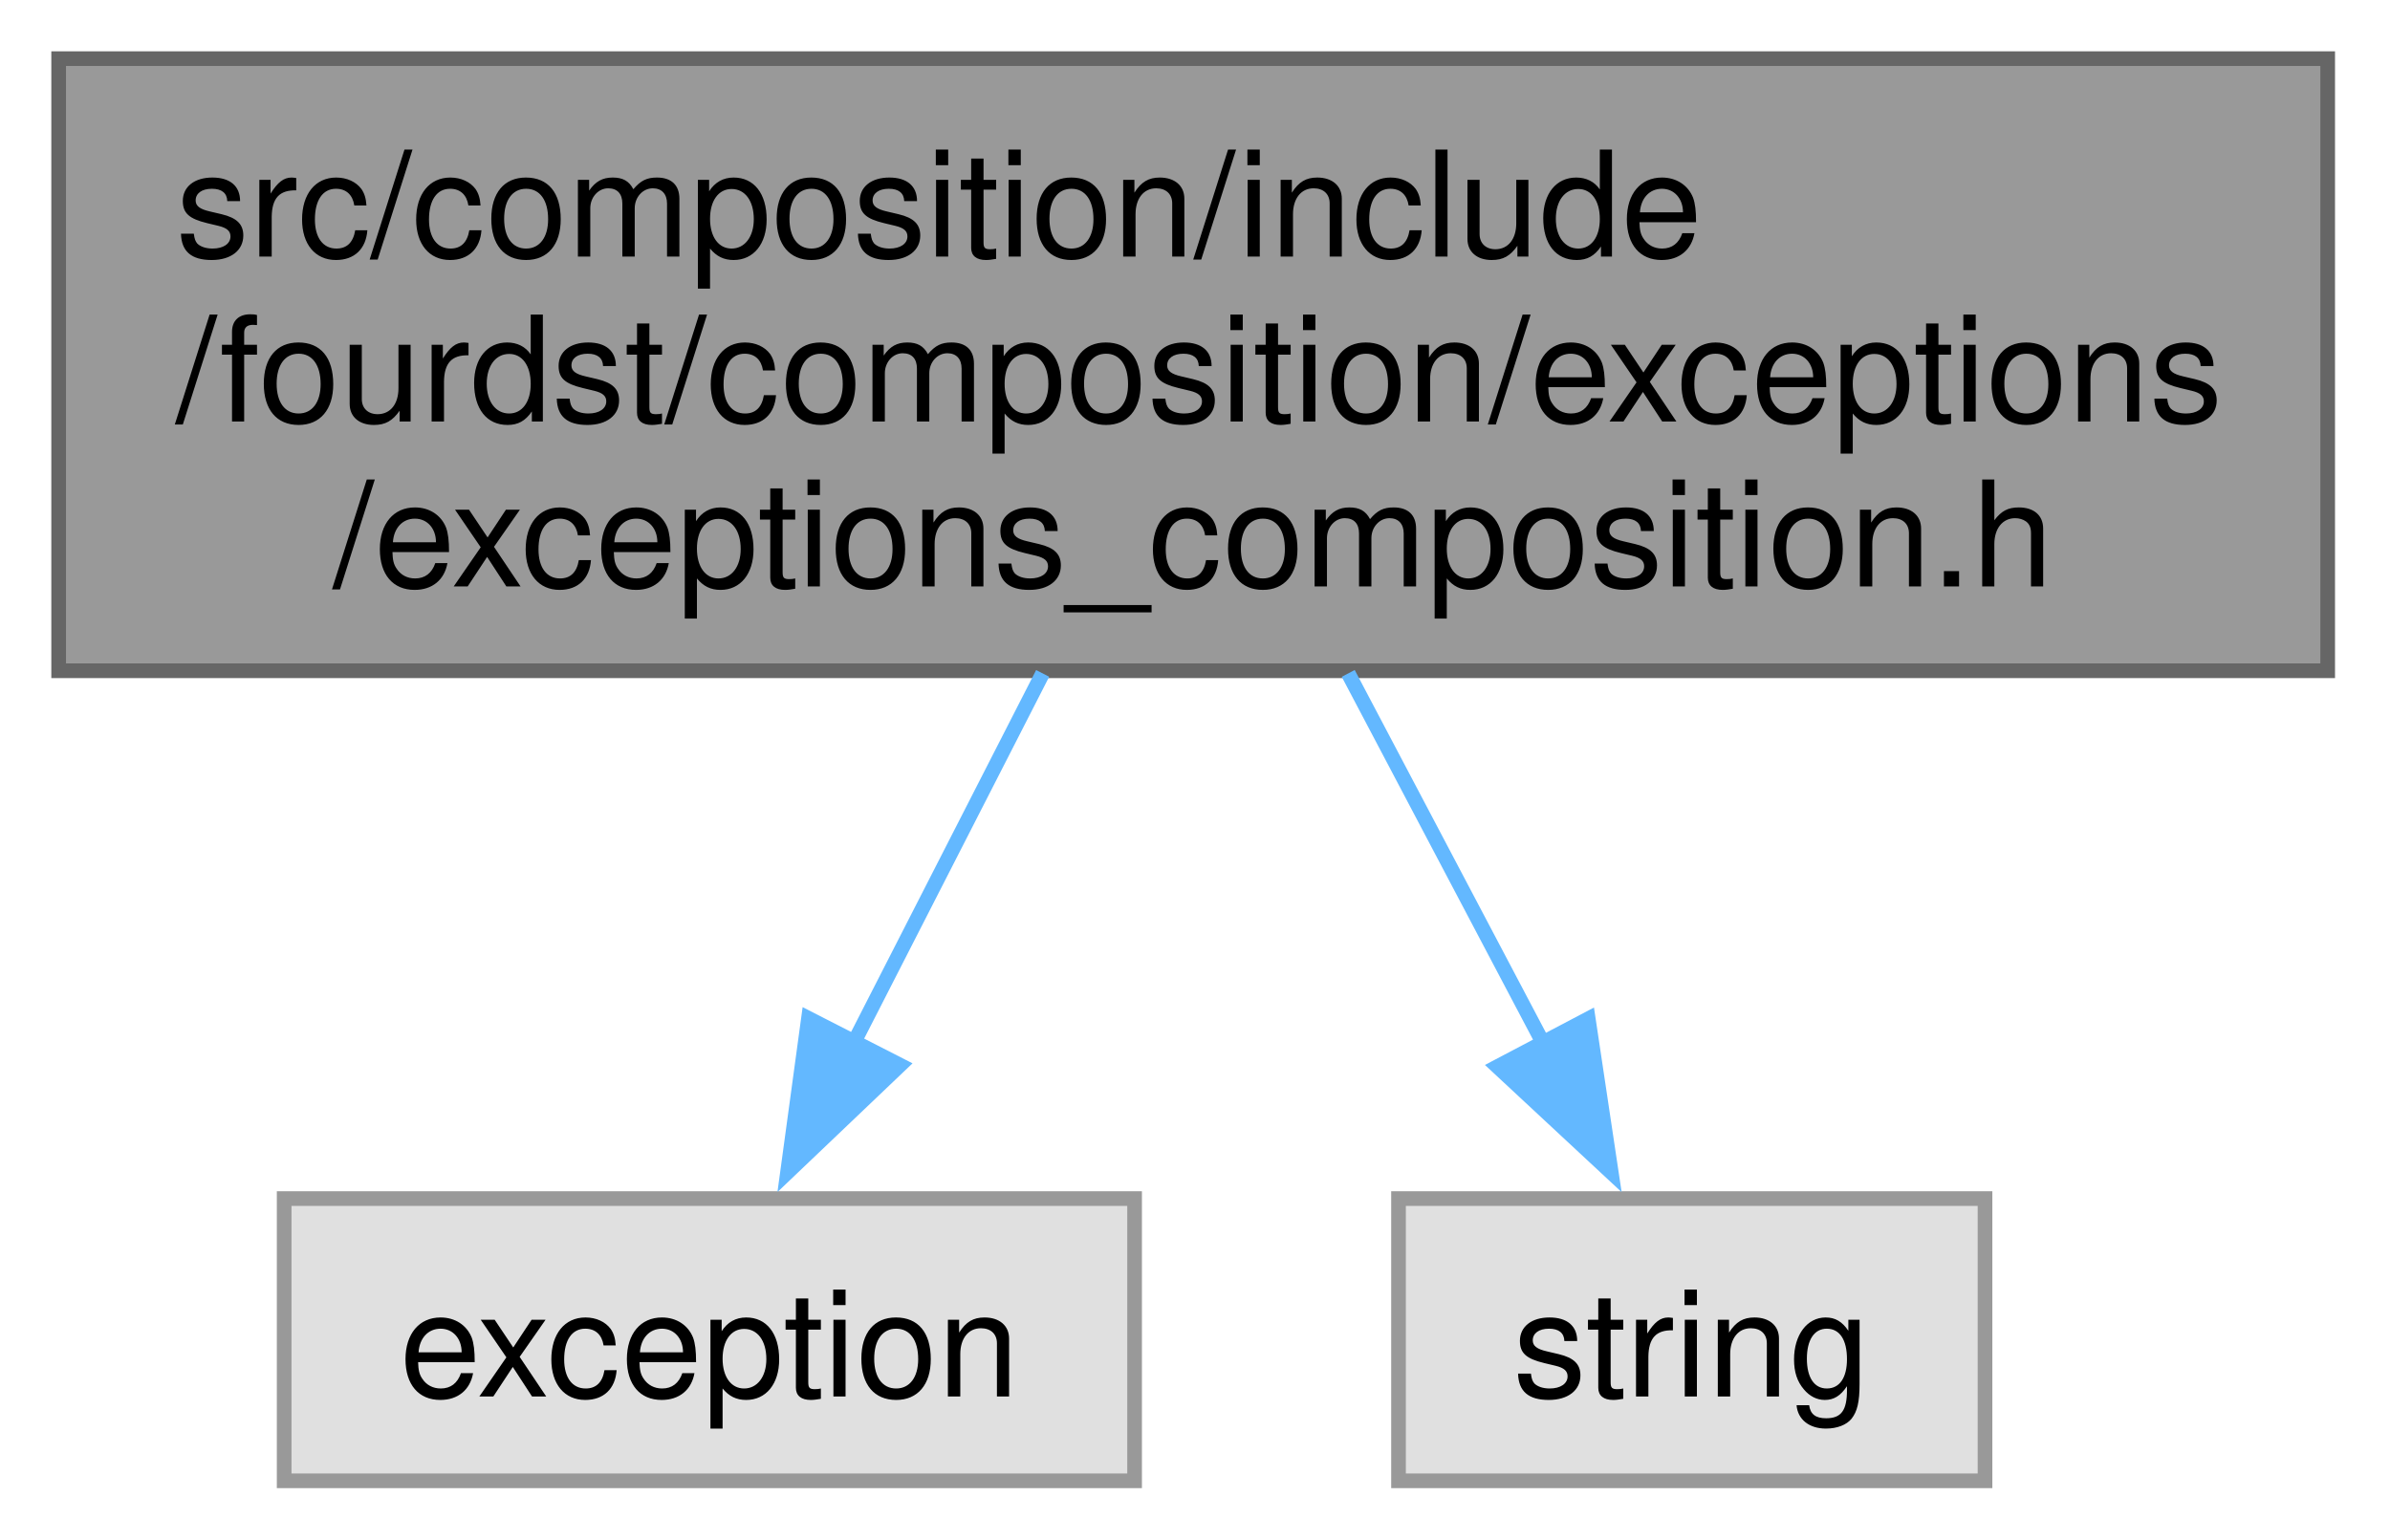
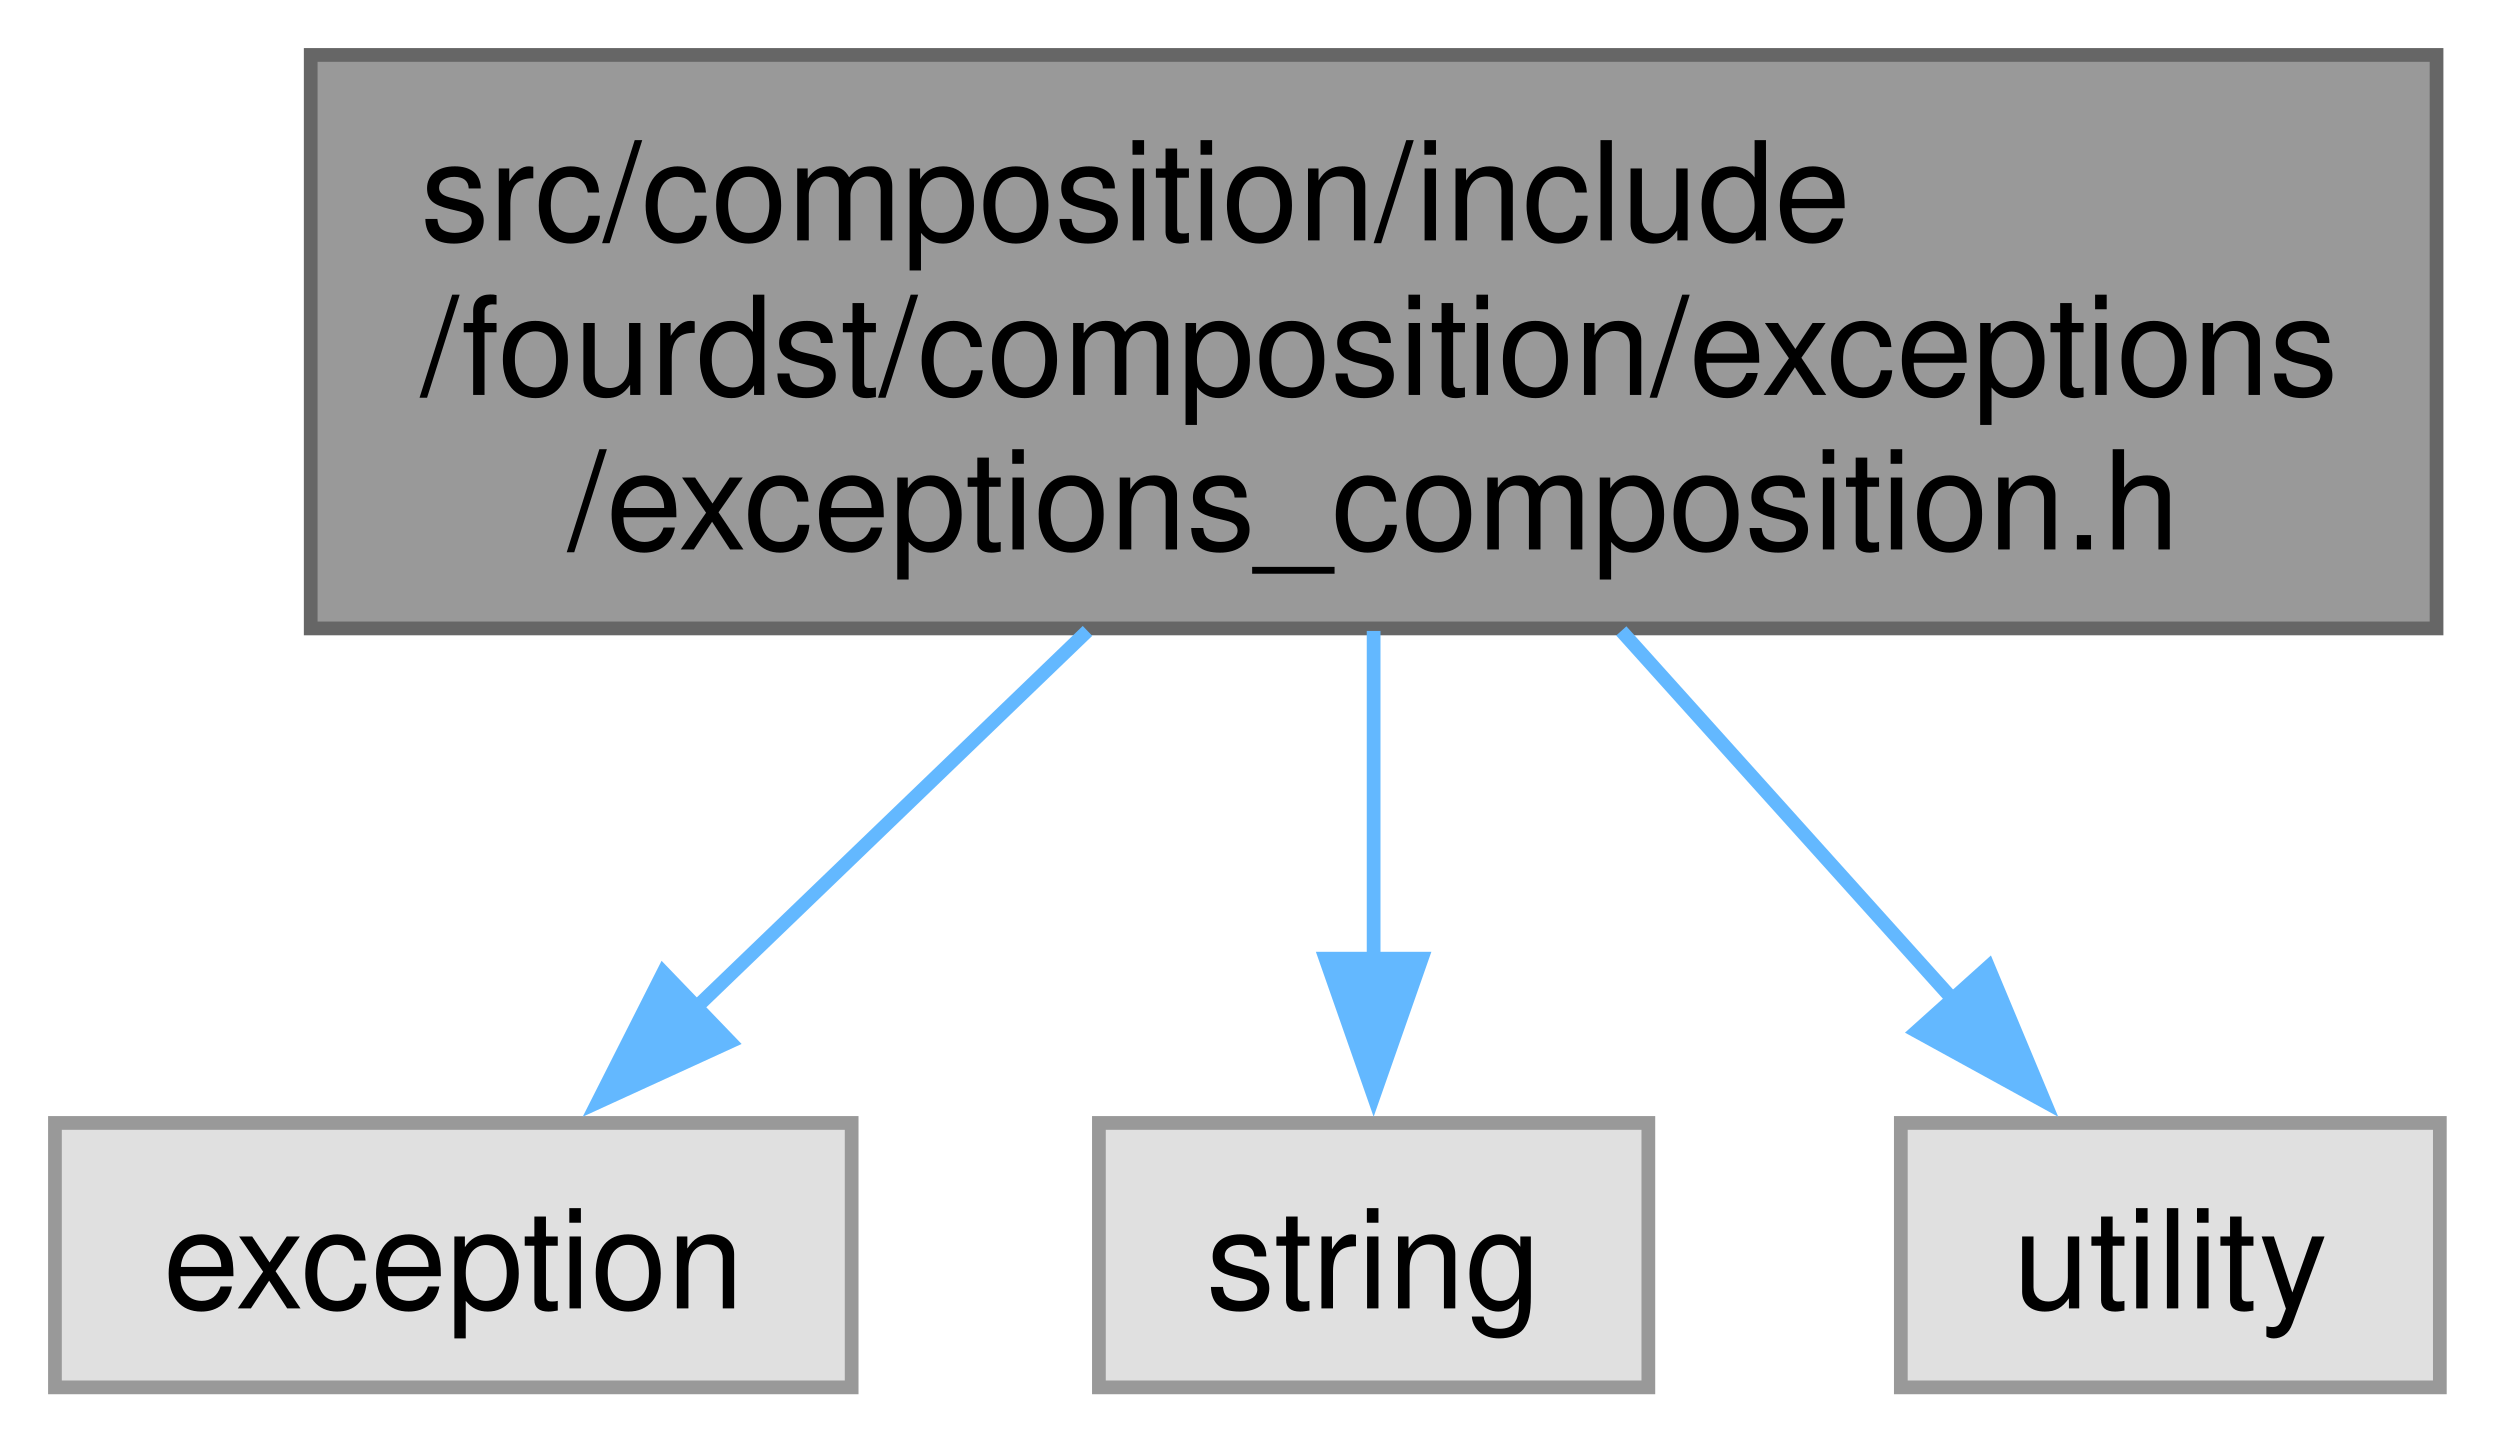
- <svg xmlns="http://www.w3.org/2000/svg" xmlns:xlink="http://www.w3.org/1999/xlink" width="163pt" height="105pt" viewBox="0.00 0.00 163.00 105.00">
+ <svg xmlns="http://www.w3.org/2000/svg" xmlns:xlink="http://www.w3.org/1999/xlink" width="182pt" height="105pt" viewBox="0.00 0.00 182.00 105.00">
  <g id="graph0" class="graph" transform="scale(1 1) rotate(0) translate(4 101)">
    <g id="Node000001" class="node">
      <g id="a_Node000001">
        <a xlink:title=" ">
-           <polygon fill="#999999" stroke="#666666" points="154.75,-97 0,-97 0,-55.25 154.75,-55.25 154.75,-97" />
-           <text xml:space="preserve" text-anchor="start" x="8" y="-83.5" font-family="Helvetica,sans-Serif" font-size="10.00">src/composition/include</text>
-           <text xml:space="preserve" text-anchor="start" x="8" y="-72.25" font-family="Helvetica,sans-Serif" font-size="10.00">/fourdst/composition/exceptions</text>
-           <text xml:space="preserve" text-anchor="middle" x="77.38" y="-61" font-family="Helvetica,sans-Serif" font-size="10.00">/exceptions_composition.h</text>
+           <polygon fill="#999999" stroke="#666666" points="173.38,-97 18.62,-97 18.62,-55.25 173.38,-55.25 173.38,-97" />
+           <text xml:space="preserve" text-anchor="start" x="26.62" y="-83.5" font-family="Helvetica,sans-Serif" font-size="10.00">src/composition/include</text>
+           <text xml:space="preserve" text-anchor="start" x="26.62" y="-72.25" font-family="Helvetica,sans-Serif" font-size="10.00">/fourdst/composition/exceptions</text>
+           <text xml:space="preserve" text-anchor="middle" x="96" y="-61" font-family="Helvetica,sans-Serif" font-size="10.00">/exceptions_composition.h</text>
        </a>
      </g>
    </g>
    <g id="Node000002" class="node">
      <g id="a_Node000002">
        <a xlink:title=" ">
-           <polygon fill="#e0e0e0" stroke="#999999" points="73.38,-19.25 15.38,-19.25 15.38,0 73.38,0 73.38,-19.25" />
-           <text xml:space="preserve" text-anchor="middle" x="44.38" y="-5.75" font-family="Helvetica,sans-Serif" font-size="10.00">exception</text>
+           <polygon fill="#e0e0e0" stroke="#999999" points="58,-19.25 0,-19.25 0,0 58,0 58,-19.25" />
+           <text xml:space="preserve" text-anchor="middle" x="29" y="-5.75" font-family="Helvetica,sans-Serif" font-size="10.00">exception</text>
        </a>
      </g>
    </g>
    <g id="edge1_Node000001_Node000002" class="edge">
      <g id="a_edge1_Node000001_Node000002">
        <a xlink:title=" ">
-           <path fill="none" stroke="#63b8ff" d="M67.11,-55.07C63,-47.03 58.28,-37.8 54.21,-29.84" />
-           <polygon fill="#63b8ff" stroke="#63b8ff" points="57.38,-28.35 49.71,-21.04 51.14,-31.54 57.38,-28.35" />
+           <path fill="none" stroke="#63b8ff" d="M75.17,-55.07C66.04,-46.29 55.45,-36.09 46.71,-27.68" />
+           <polygon fill="#63b8ff" stroke="#63b8ff" points="49.14,-25.16 39.51,-20.75 44.29,-30.2 49.14,-25.16" />
        </a>
      </g>
    </g>
    <g id="Node000003" class="node">
      <g id="a_Node000003">
        <a xlink:title=" ">
-           <polygon fill="#e0e0e0" stroke="#999999" points="131.38,-19.25 91.38,-19.25 91.38,0 131.38,0 131.38,-19.25" />
-           <text xml:space="preserve" text-anchor="middle" x="111.38" y="-5.75" font-family="Helvetica,sans-Serif" font-size="10.00">string</text>
+           <polygon fill="#e0e0e0" stroke="#999999" points="116,-19.25 76,-19.25 76,0 116,0 116,-19.25" />
+           <text xml:space="preserve" text-anchor="middle" x="96" y="-5.75" font-family="Helvetica,sans-Serif" font-size="10.00">string</text>
        </a>
      </g>
    </g>
    <g id="edge2_Node000001_Node000003" class="edge">
      <g id="a_edge2_Node000001_Node000003">
        <a xlink:title=" ">
-           <path fill="none" stroke="#63b8ff" d="M87.95,-55.07C92.19,-47.03 97.05,-37.8 101.25,-29.84" />
-           <polygon fill="#63b8ff" stroke="#63b8ff" points="104.32,-31.51 105.89,-21.03 98.13,-28.25 104.32,-31.51" />
+           <path fill="none" stroke="#63b8ff" d="M96,-55.07C96,-47.4 96,-38.64 96,-30.95" />
+           <polygon fill="#63b8ff" stroke="#63b8ff" points="99.5,-31.21 96,-21.21 92.5,-31.21 99.5,-31.21" />
+         </a>
+       </g>
+     </g>
+     <g id="Node000004" class="node">
+       <g id="a_Node000004">
+         <a xlink:title=" ">
+           <polygon fill="#e0e0e0" stroke="#999999" points="173.62,-19.25 134.38,-19.25 134.38,0 173.62,0 173.62,-19.25" />
+           <text xml:space="preserve" text-anchor="middle" x="154" y="-5.75" font-family="Helvetica,sans-Serif" font-size="10.00">utility</text>
+         </a>
+       </g>
+     </g>
+     <g id="edge3_Node000001_Node000004" class="edge">
+       <g id="a_edge3_Node000001_Node000004">
+         <a xlink:title=" ">
+           <path fill="none" stroke="#63b8ff" d="M114.03,-55.07C121.77,-46.47 130.72,-36.52 138.19,-28.21" />
+           <polygon fill="#63b8ff" stroke="#63b8ff" points="140.75,-30.6 144.83,-20.82 135.54,-25.92 140.75,-30.6" />
        </a>
      </g>
    </g>
  </g>
</svg>
